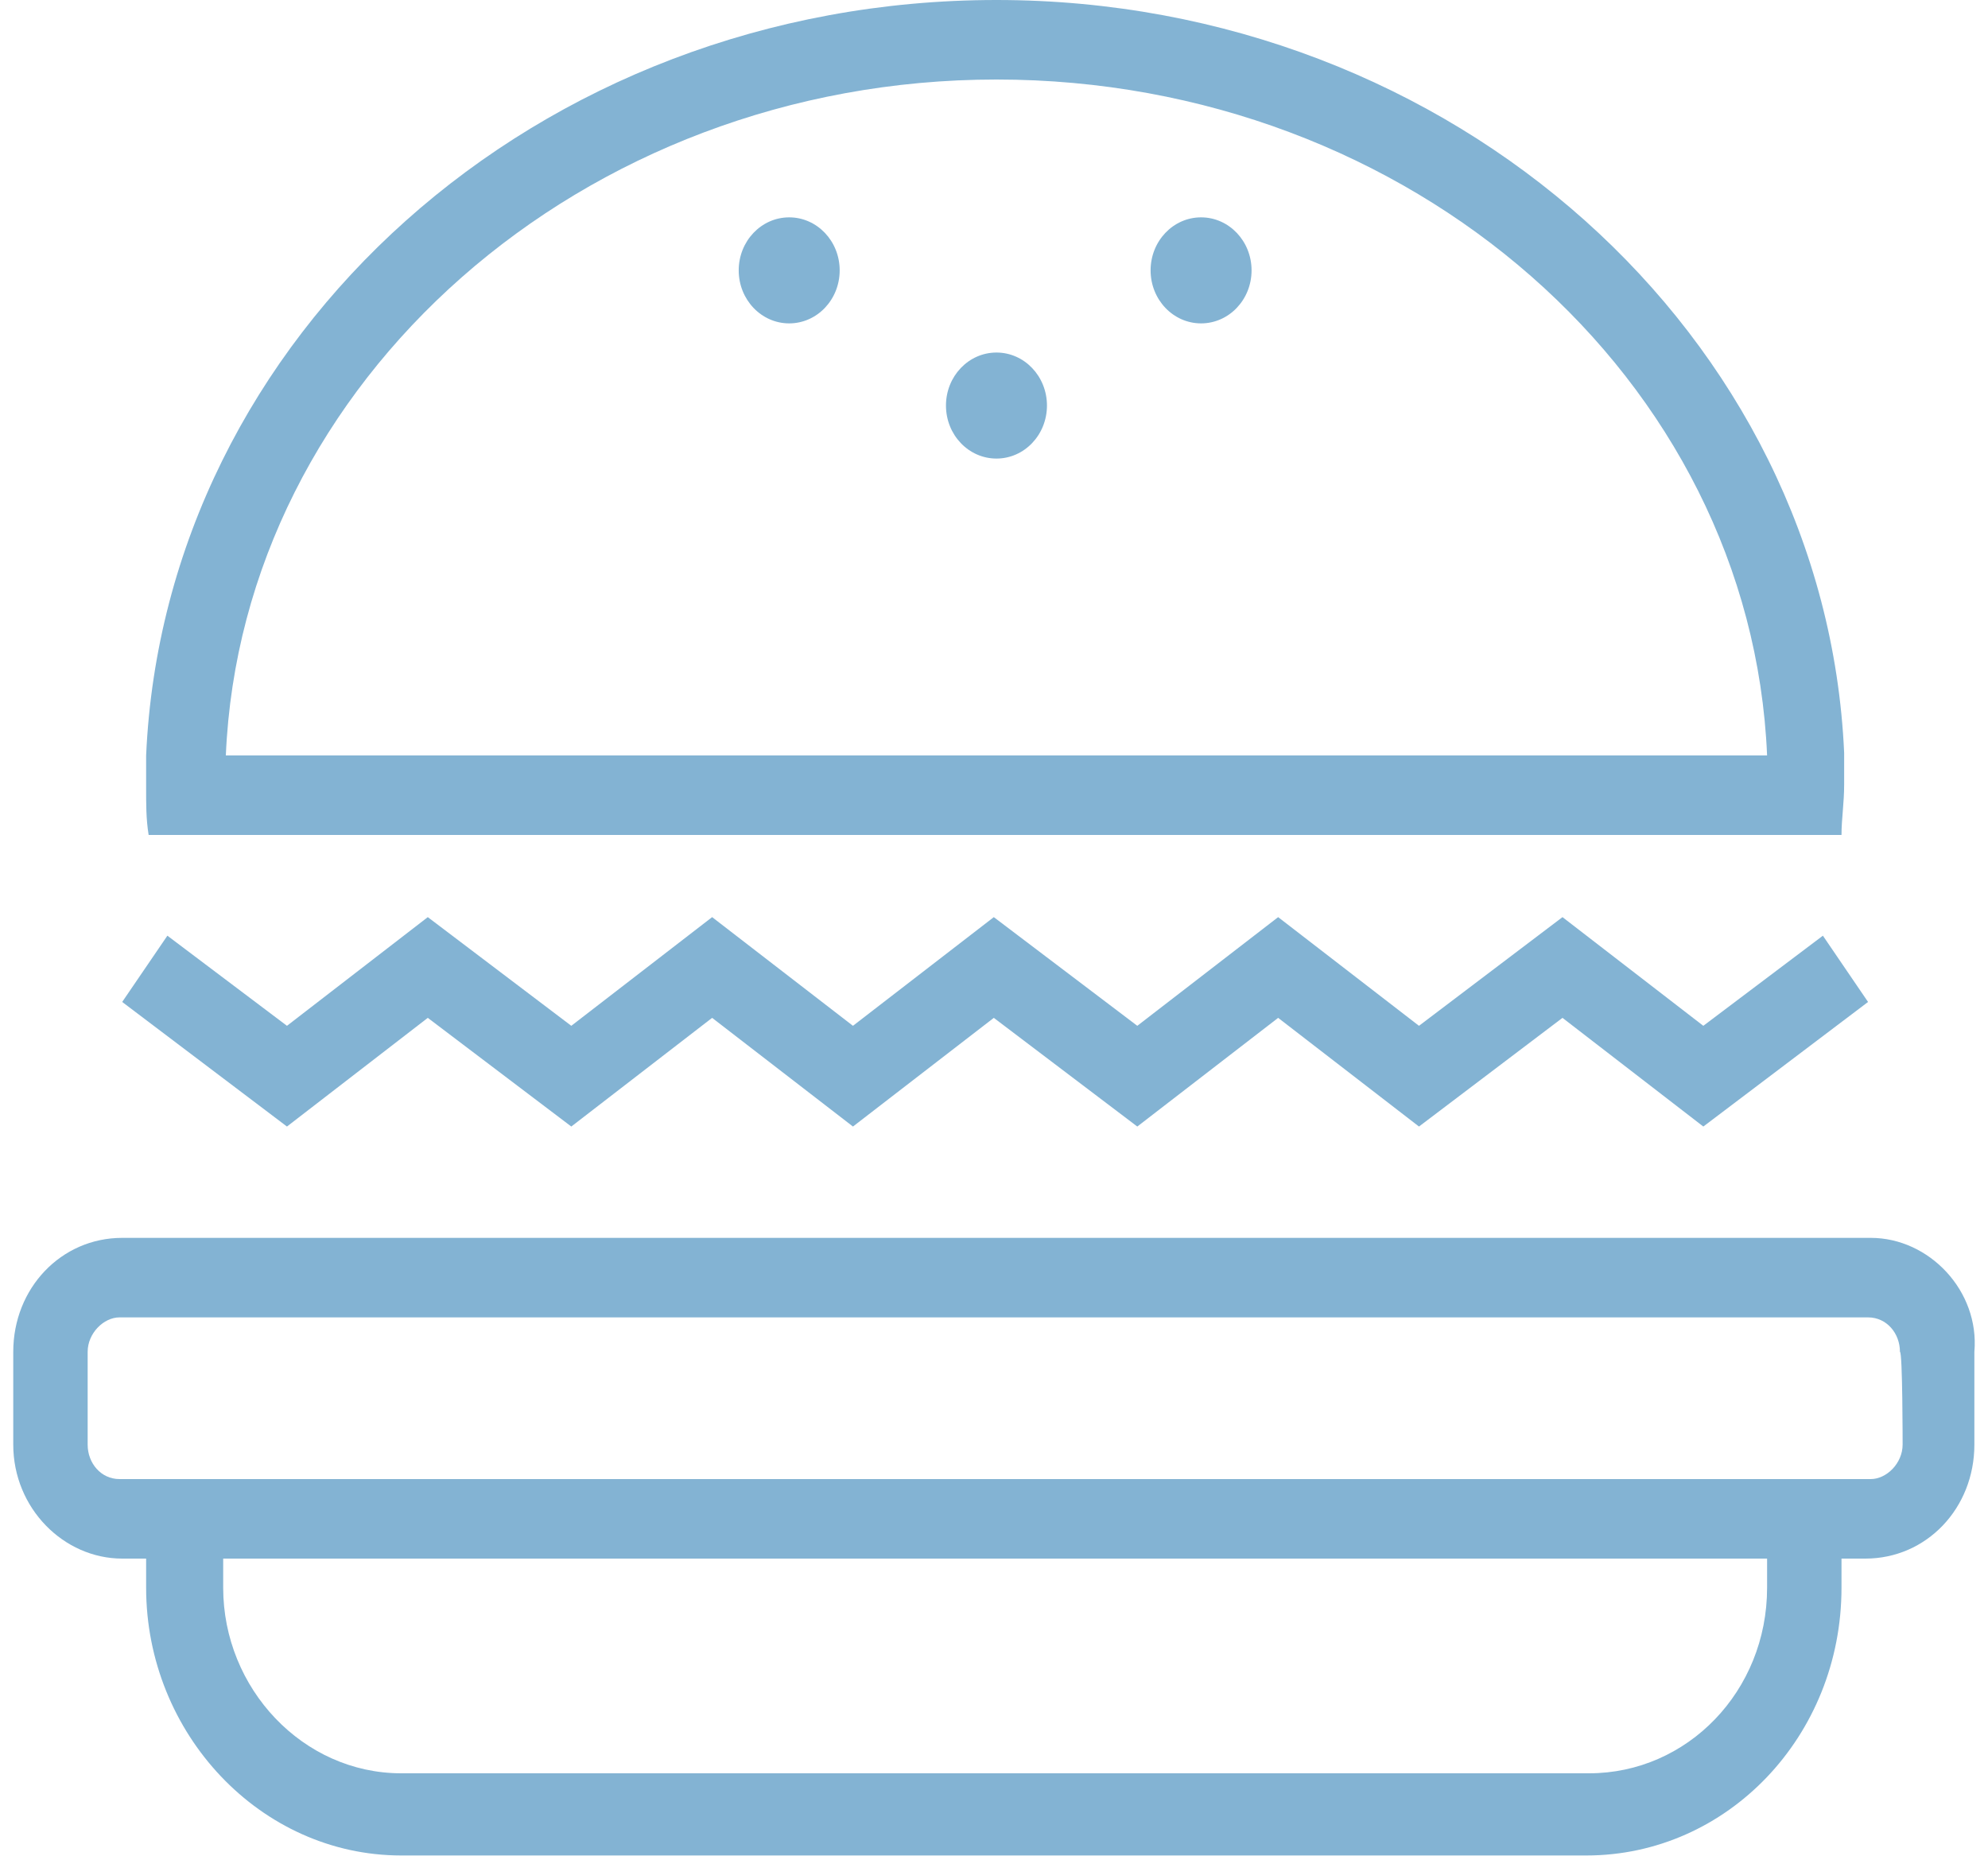
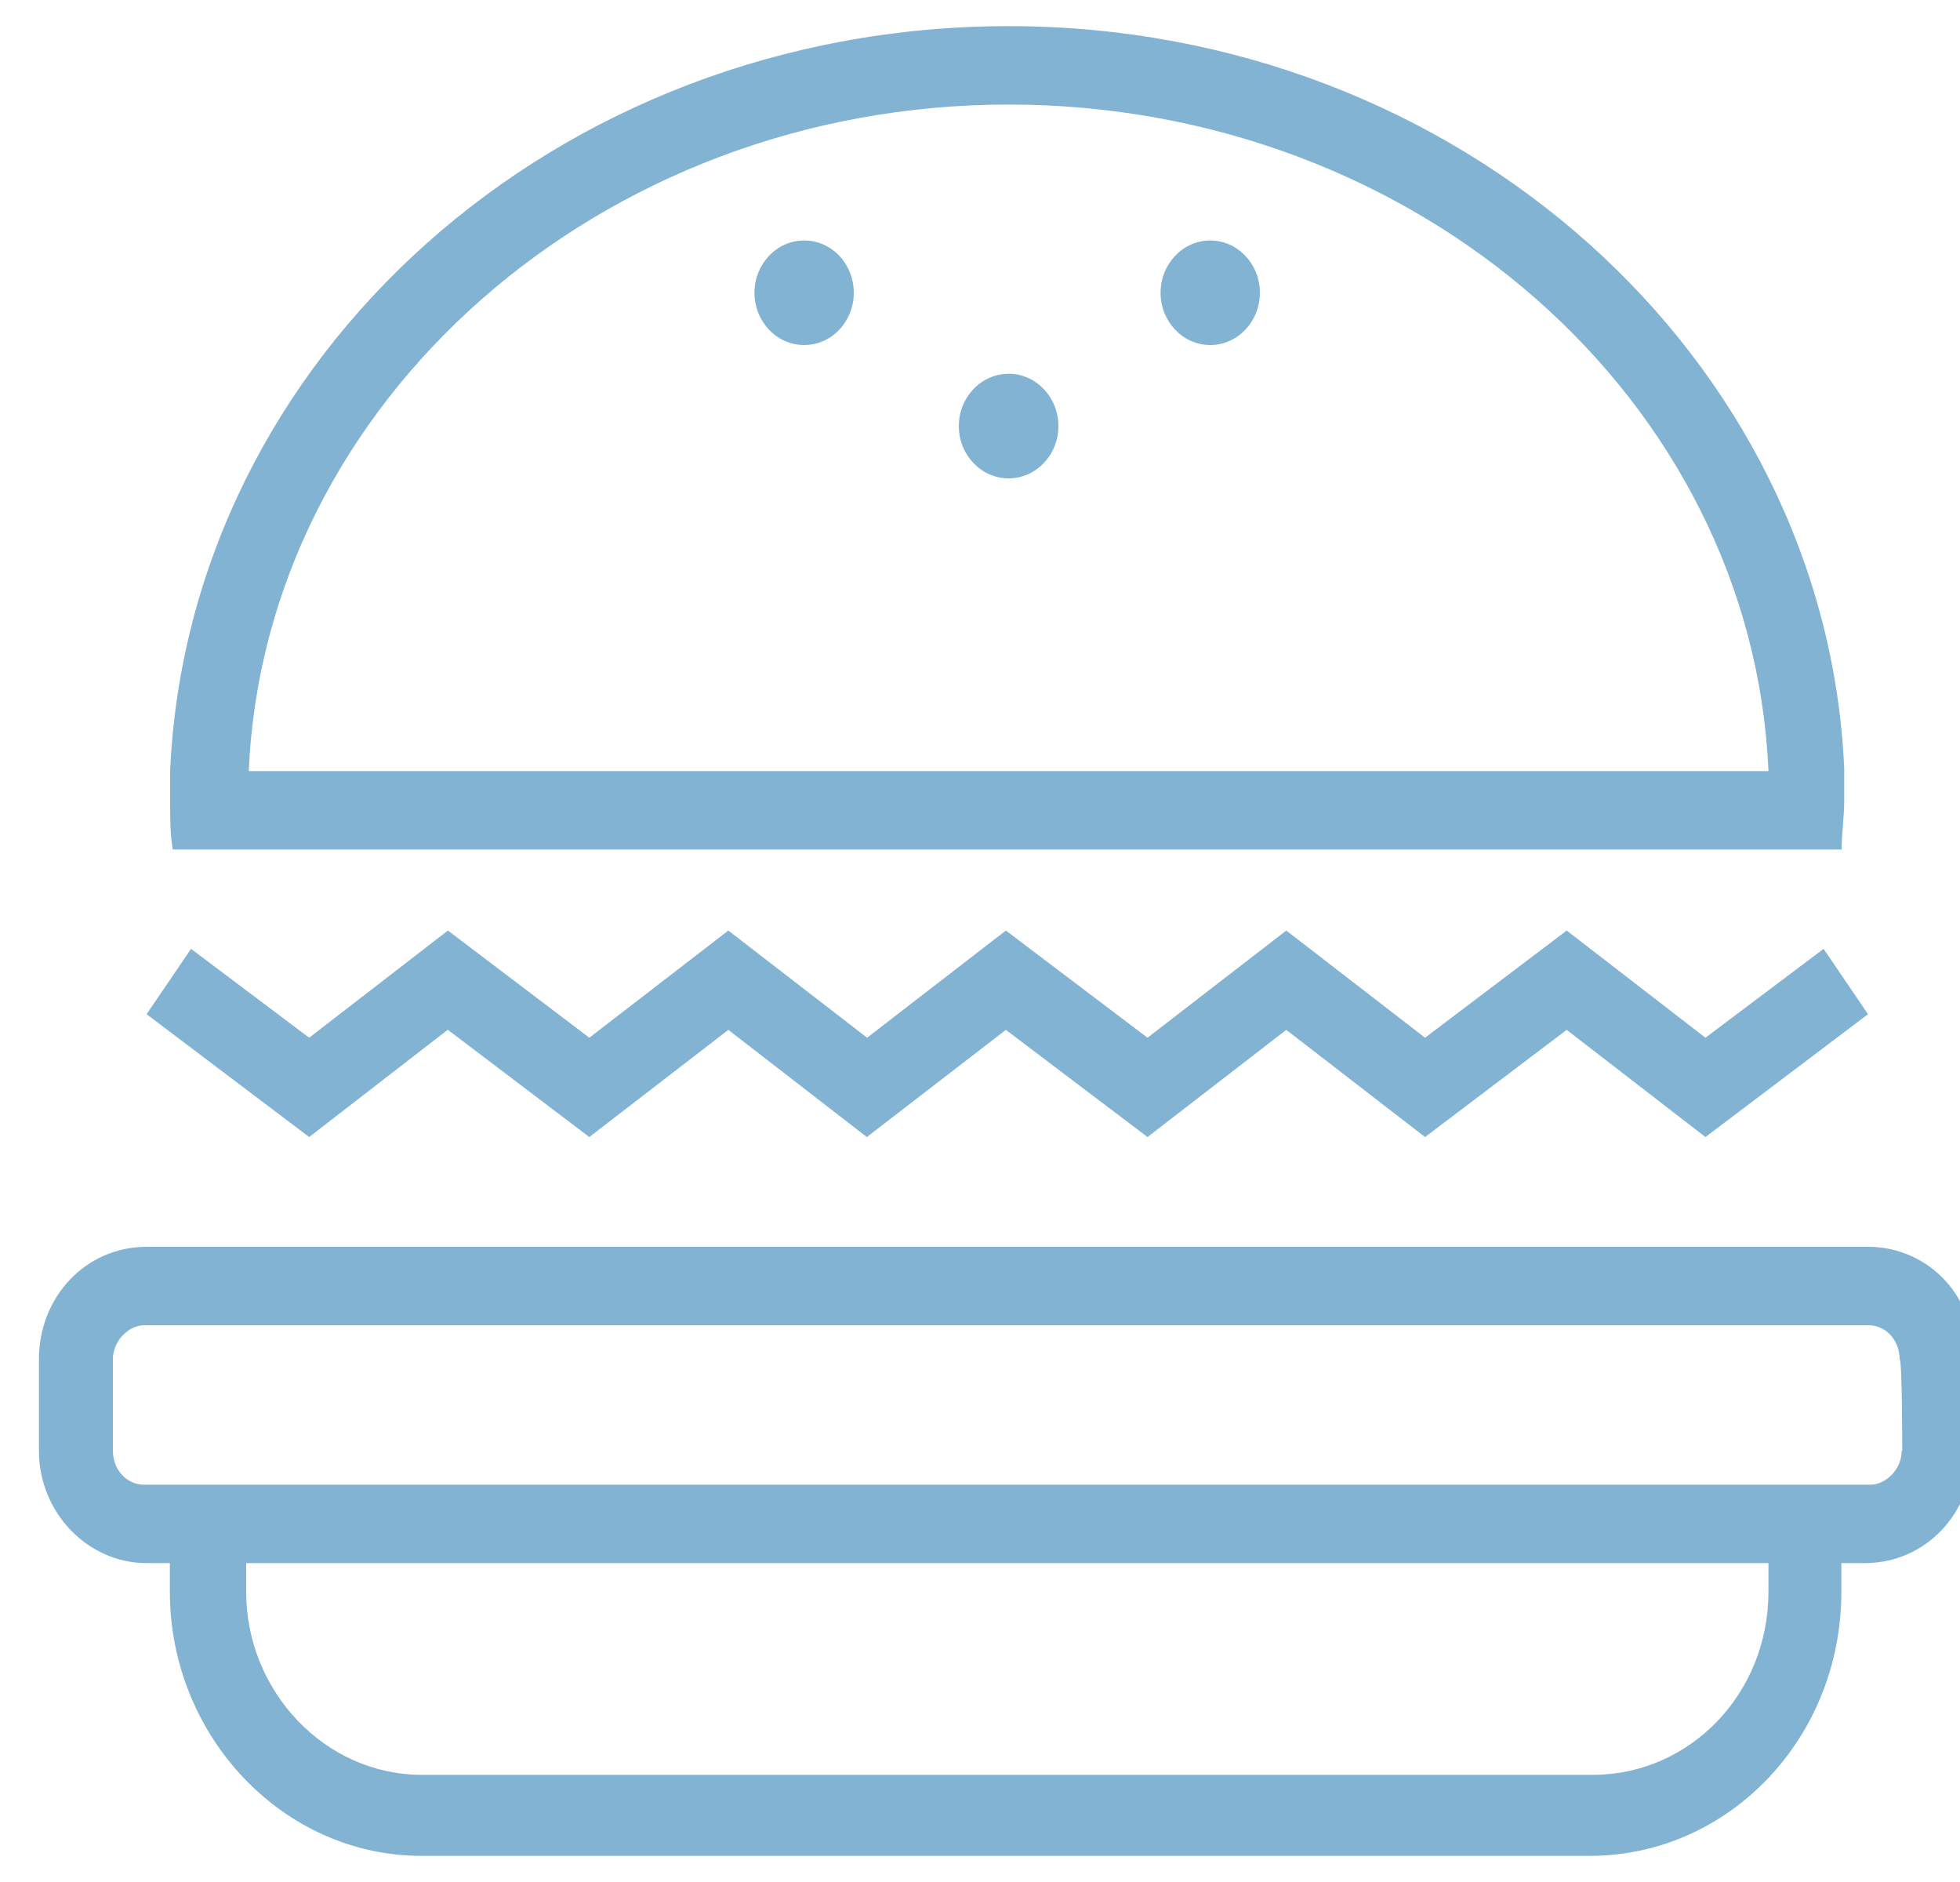
- <svg xmlns="http://www.w3.org/2000/svg" width="75" height="70" viewBox="0 0 75 70" fill="none">
-   <path d="M70.576 46.7H4.61C2.305 46.7 0.5 48.6 0.5 51V54.5C0.5 56.9 2.405 58.8 4.61 58.8H5.513V59.9C5.513 65.4 9.823 70 15.137 70H59.849C65.162 70 69.473 65.5 69.473 59.9V58.8H70.375C72.681 58.8 74.486 56.9 74.486 54.5V51C74.686 48.7 72.781 46.7 70.576 46.7ZM66.666 59.9C66.666 63.8 63.658 66.9 59.949 66.9H15.137C11.427 66.9 8.42 63.7 8.42 59.9V58.8H66.666V59.9ZM71.779 54.5C71.779 55.2 71.177 55.8 70.576 55.8H4.51C3.808 55.8 3.307 55.2 3.307 54.5V51C3.307 50.3 3.909 49.7 4.51 49.7H70.475C71.177 49.7 71.678 50.3 71.678 51C71.779 51 71.779 54.5 71.779 54.5Z" fill="#83B3D3" />
-   <path d="M16.139 38.4L21.553 42.5L26.866 38.4L32.179 42.5L37.493 38.4L42.906 42.5L48.22 38.4L53.533 42.5L58.947 38.4L64.26 42.5L70.475 37.8L68.771 35.3L64.26 38.7L58.947 34.6L53.533 38.7L48.22 34.6L42.906 38.7L37.493 34.6L32.179 38.7L26.866 34.6L21.553 38.7L16.139 34.6L10.826 38.7L6.315 35.3L4.61 37.8L10.826 42.5L16.139 38.4Z" fill="#83B3D3" />
-   <path d="M8.52 31.5H69.473C69.473 30.9 69.573 30.3 69.573 29.6C69.573 29.2 69.573 28.8 69.573 28.4C68.871 12.7 54.836 0 37.593 0C20.25 0 6.214 12.7 5.513 28.5C5.513 28.9 5.513 29.3 5.513 29.7C5.513 30.3 5.508 30.9 5.608 31.5H8.52ZM37.593 3C53.232 3 66.064 14.3 66.666 28.5H8.52C9.122 14.4 21.954 3 37.593 3Z" fill="#83B3D3" />
-   <path d="M37.593 17.3C38.645 17.3 39.498 16.405 39.498 15.3C39.498 14.195 38.645 13.3 37.593 13.3C36.541 13.3 35.688 14.195 35.688 15.3C35.688 16.405 36.541 17.3 37.593 17.3Z" fill="#83B3D3" />
-   <path d="M29.773 12.2C30.825 12.2 31.678 11.305 31.678 10.2C31.678 9.095 30.825 8.2 29.773 8.2C28.721 8.2 27.869 9.095 27.869 10.2C27.869 11.305 28.721 12.2 29.773 12.2Z" fill="#83B3D3" />
-   <path d="M45.312 12.2C46.364 12.2 47.217 11.305 47.217 10.2C47.217 9.095 46.364 8.2 45.312 8.2C44.26 8.2 43.408 9.095 43.408 10.2C43.408 11.305 44.26 12.2 45.312 12.2Z" fill="#83B3D3" />
+ <svg xmlns="http://www.w3.org/2000/svg" width="75" height="72" fill="none" viewBox="0 0 75 72">
+   <path fill="#83B3D3" d="M71.58 47.7H5.6c-2.3 0-4.11 1.9-4.11 4.3v3.5c0 2.4 1.9 4.3 4.11 4.3h.9v1.1c0 5.5 4.31 10.1 9.63 10.1h44.7c5.32 0 9.63-4.5 9.63-10.1v-1.1h.9c2.31 0 4.12-1.9 4.12-4.3V52a4 4 0 0 0-3.91-4.3Zm-3.91 13.2c0 3.9-3.01 7-6.72 7H16.14c-3.71 0-6.72-3.2-6.72-7v-1.1h58.25v1.1Zm5.1-5.4c0 .7-.6 1.3-1.2 1.3H5.52c-.7 0-1.2-.6-1.2-1.3V52c0-.7.6-1.3 1.2-1.3h65.97c.7 0 1.2.6 1.2 1.3.1 0 .1 3.5.1 3.5ZM17.14 39.4l5.41 4.1 5.32-4.1 5.3 4.1 5.32-4.1 5.42 4.1 5.31-4.1 5.31 4.1 5.42-4.1 5.31 4.1 6.22-4.7-1.7-2.5-4.52 3.4-5.31-4.1-5.42 4.1-5.31-4.1-5.31 4.1-5.42-4.1-5.31 4.1-5.31-4.1-5.32 4.1-5.41-4.1-5.31 4.1-4.52-3.4-1.7 2.5 6.22 4.7 5.3-4.1Zm-7.62-6.9h60.95c0-.6.1-1.2.1-1.9v-1.2C69.87 13.7 55.84 1 38.6 1 21.25 1 7.21 13.7 6.51 29.5v1.2c0 .6 0 1.2.1 1.8h2.91ZM38.59 4c15.64 0 28.47 11.3 29.08 25.5H9.52C10.12 15.4 22.95 4 38.59 4Z" />
+   <path fill="#83B3D3" d="M38.6 18.3c1.05 0 1.9-.9 1.9-2s-.85-2-1.9-2c-1.06 0-1.91.9-1.91 2s.85 2 1.9 2Zm-7.83-5.1c1.06 0 1.9-.9 1.9-2s-.84-2-1.9-2c-1.05 0-1.9.9-1.9 2s.85 2 1.9 2Zm15.54 0c1.05 0 1.9-.9 1.9-2s-.85-2-1.9-2c-1.05 0-1.9.9-1.9 2s.85 2 1.9 2Z" />
</svg>
